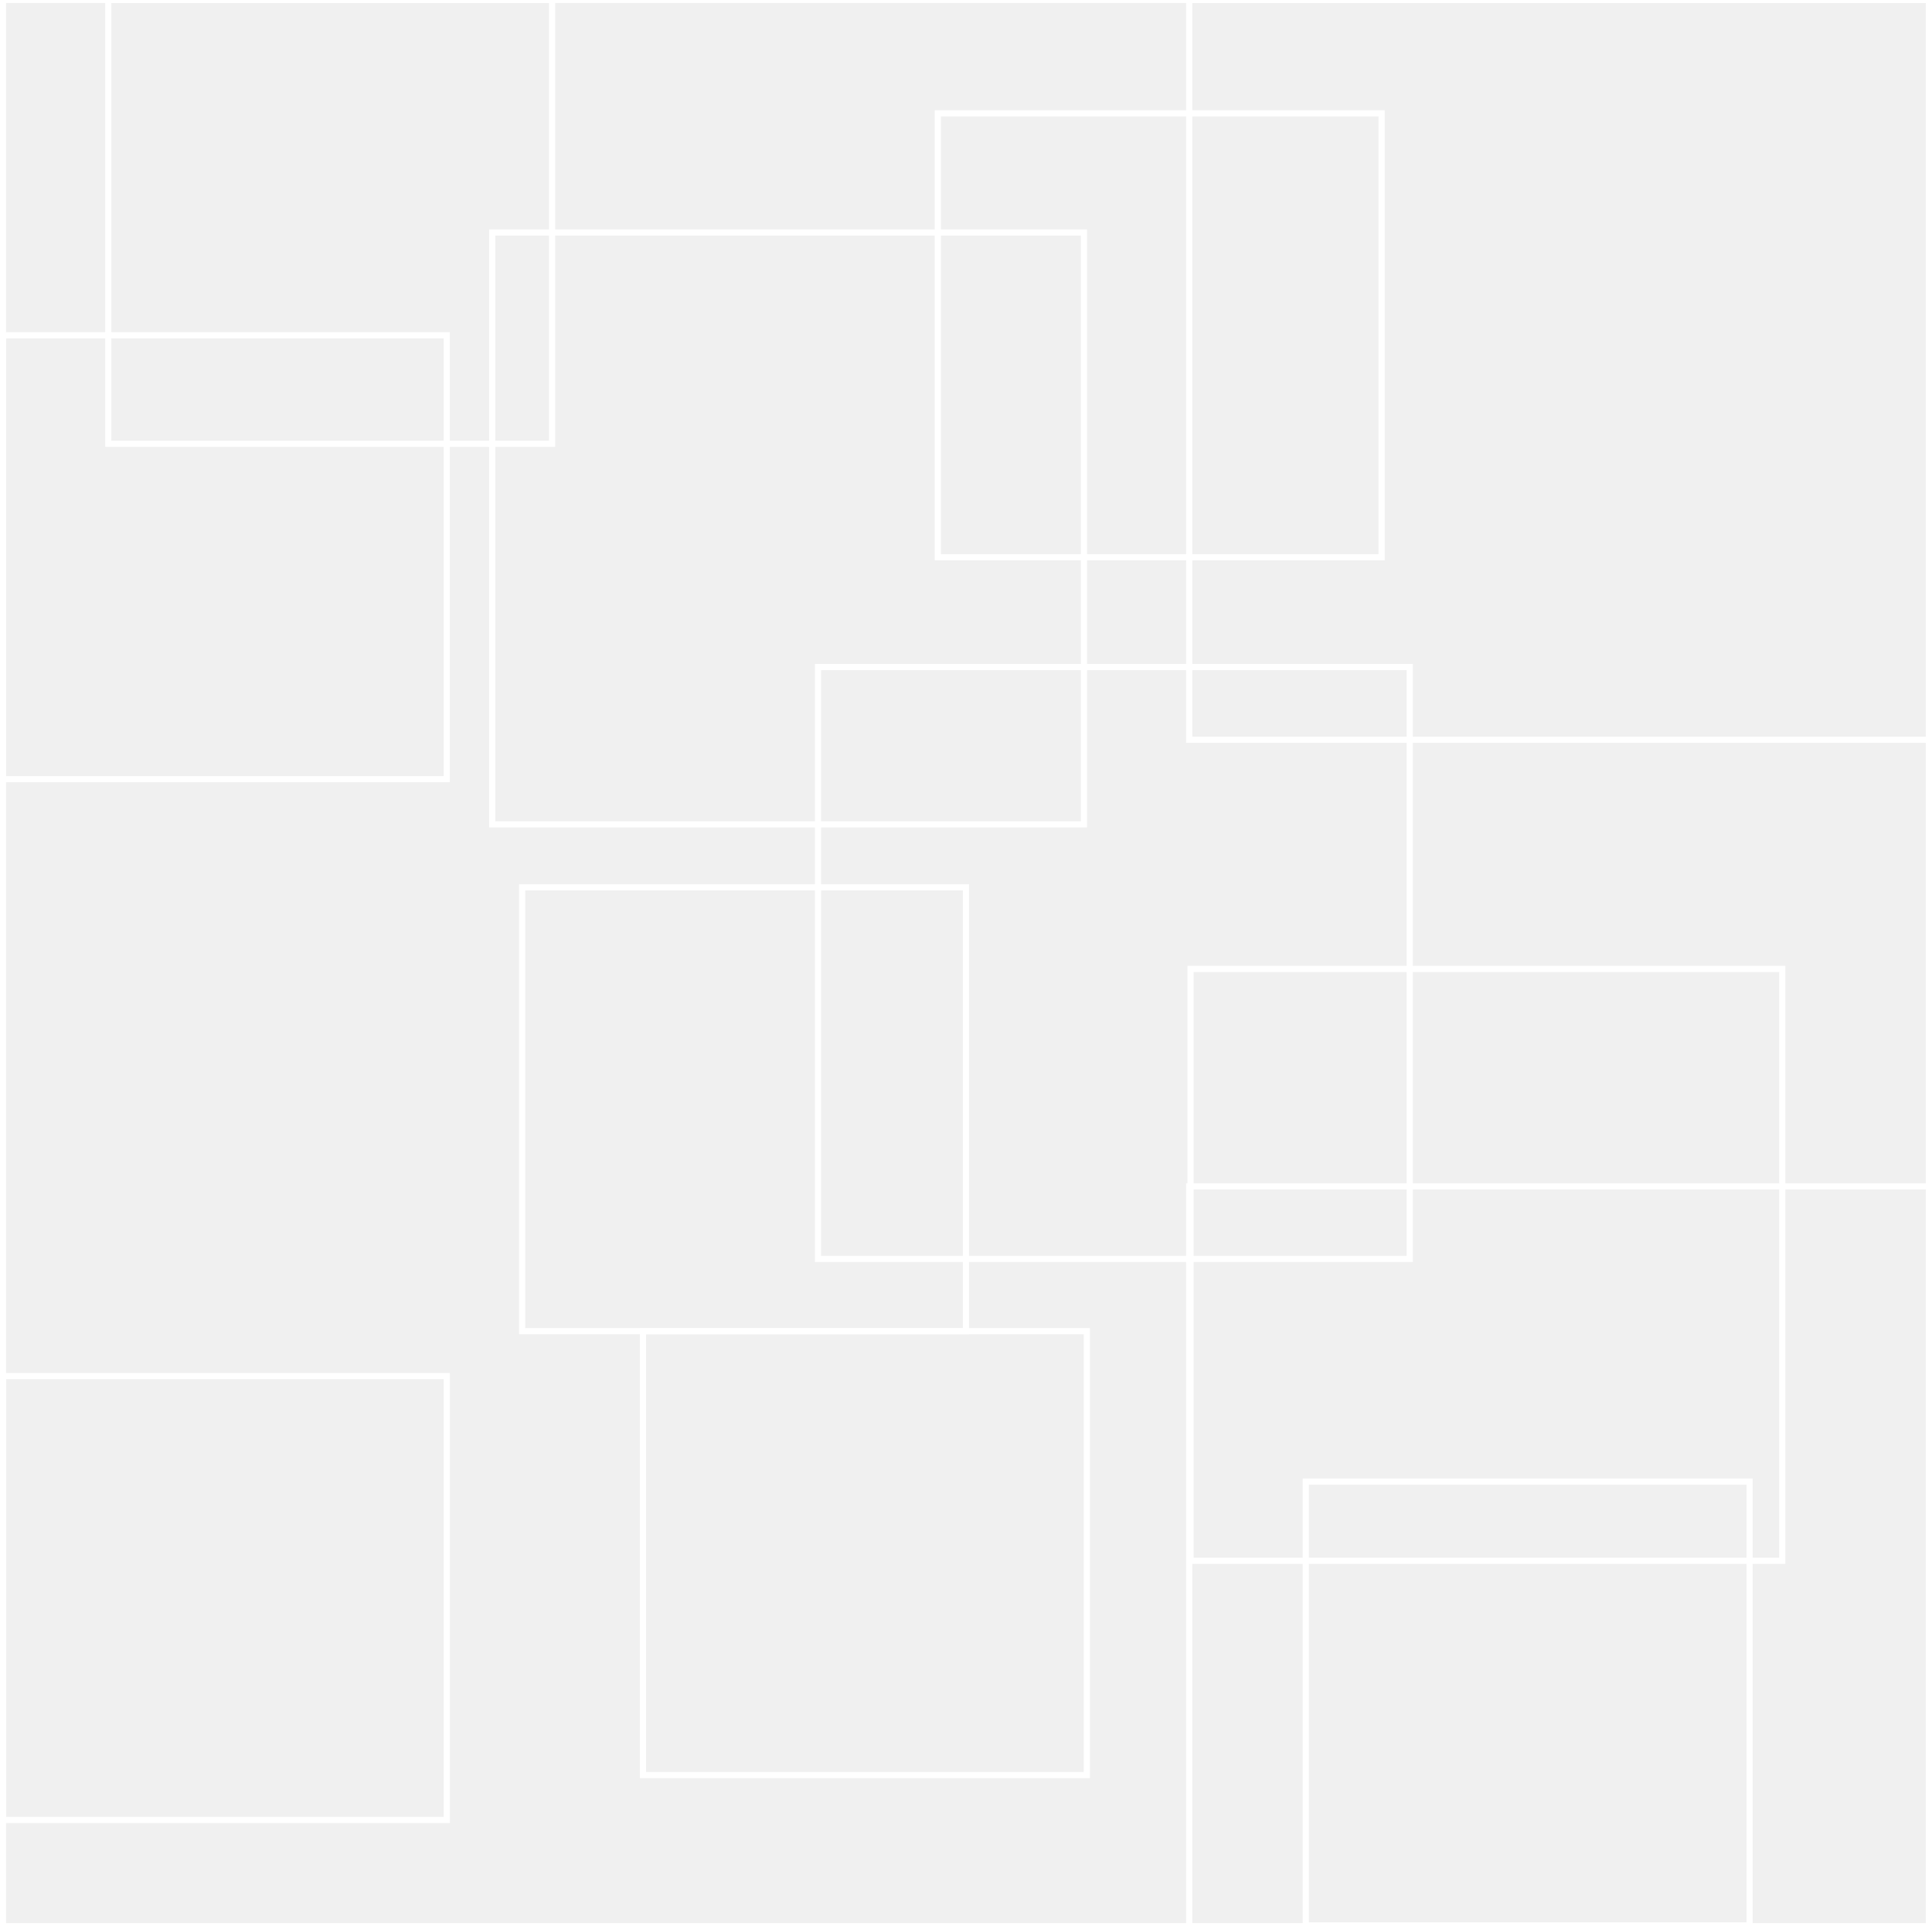
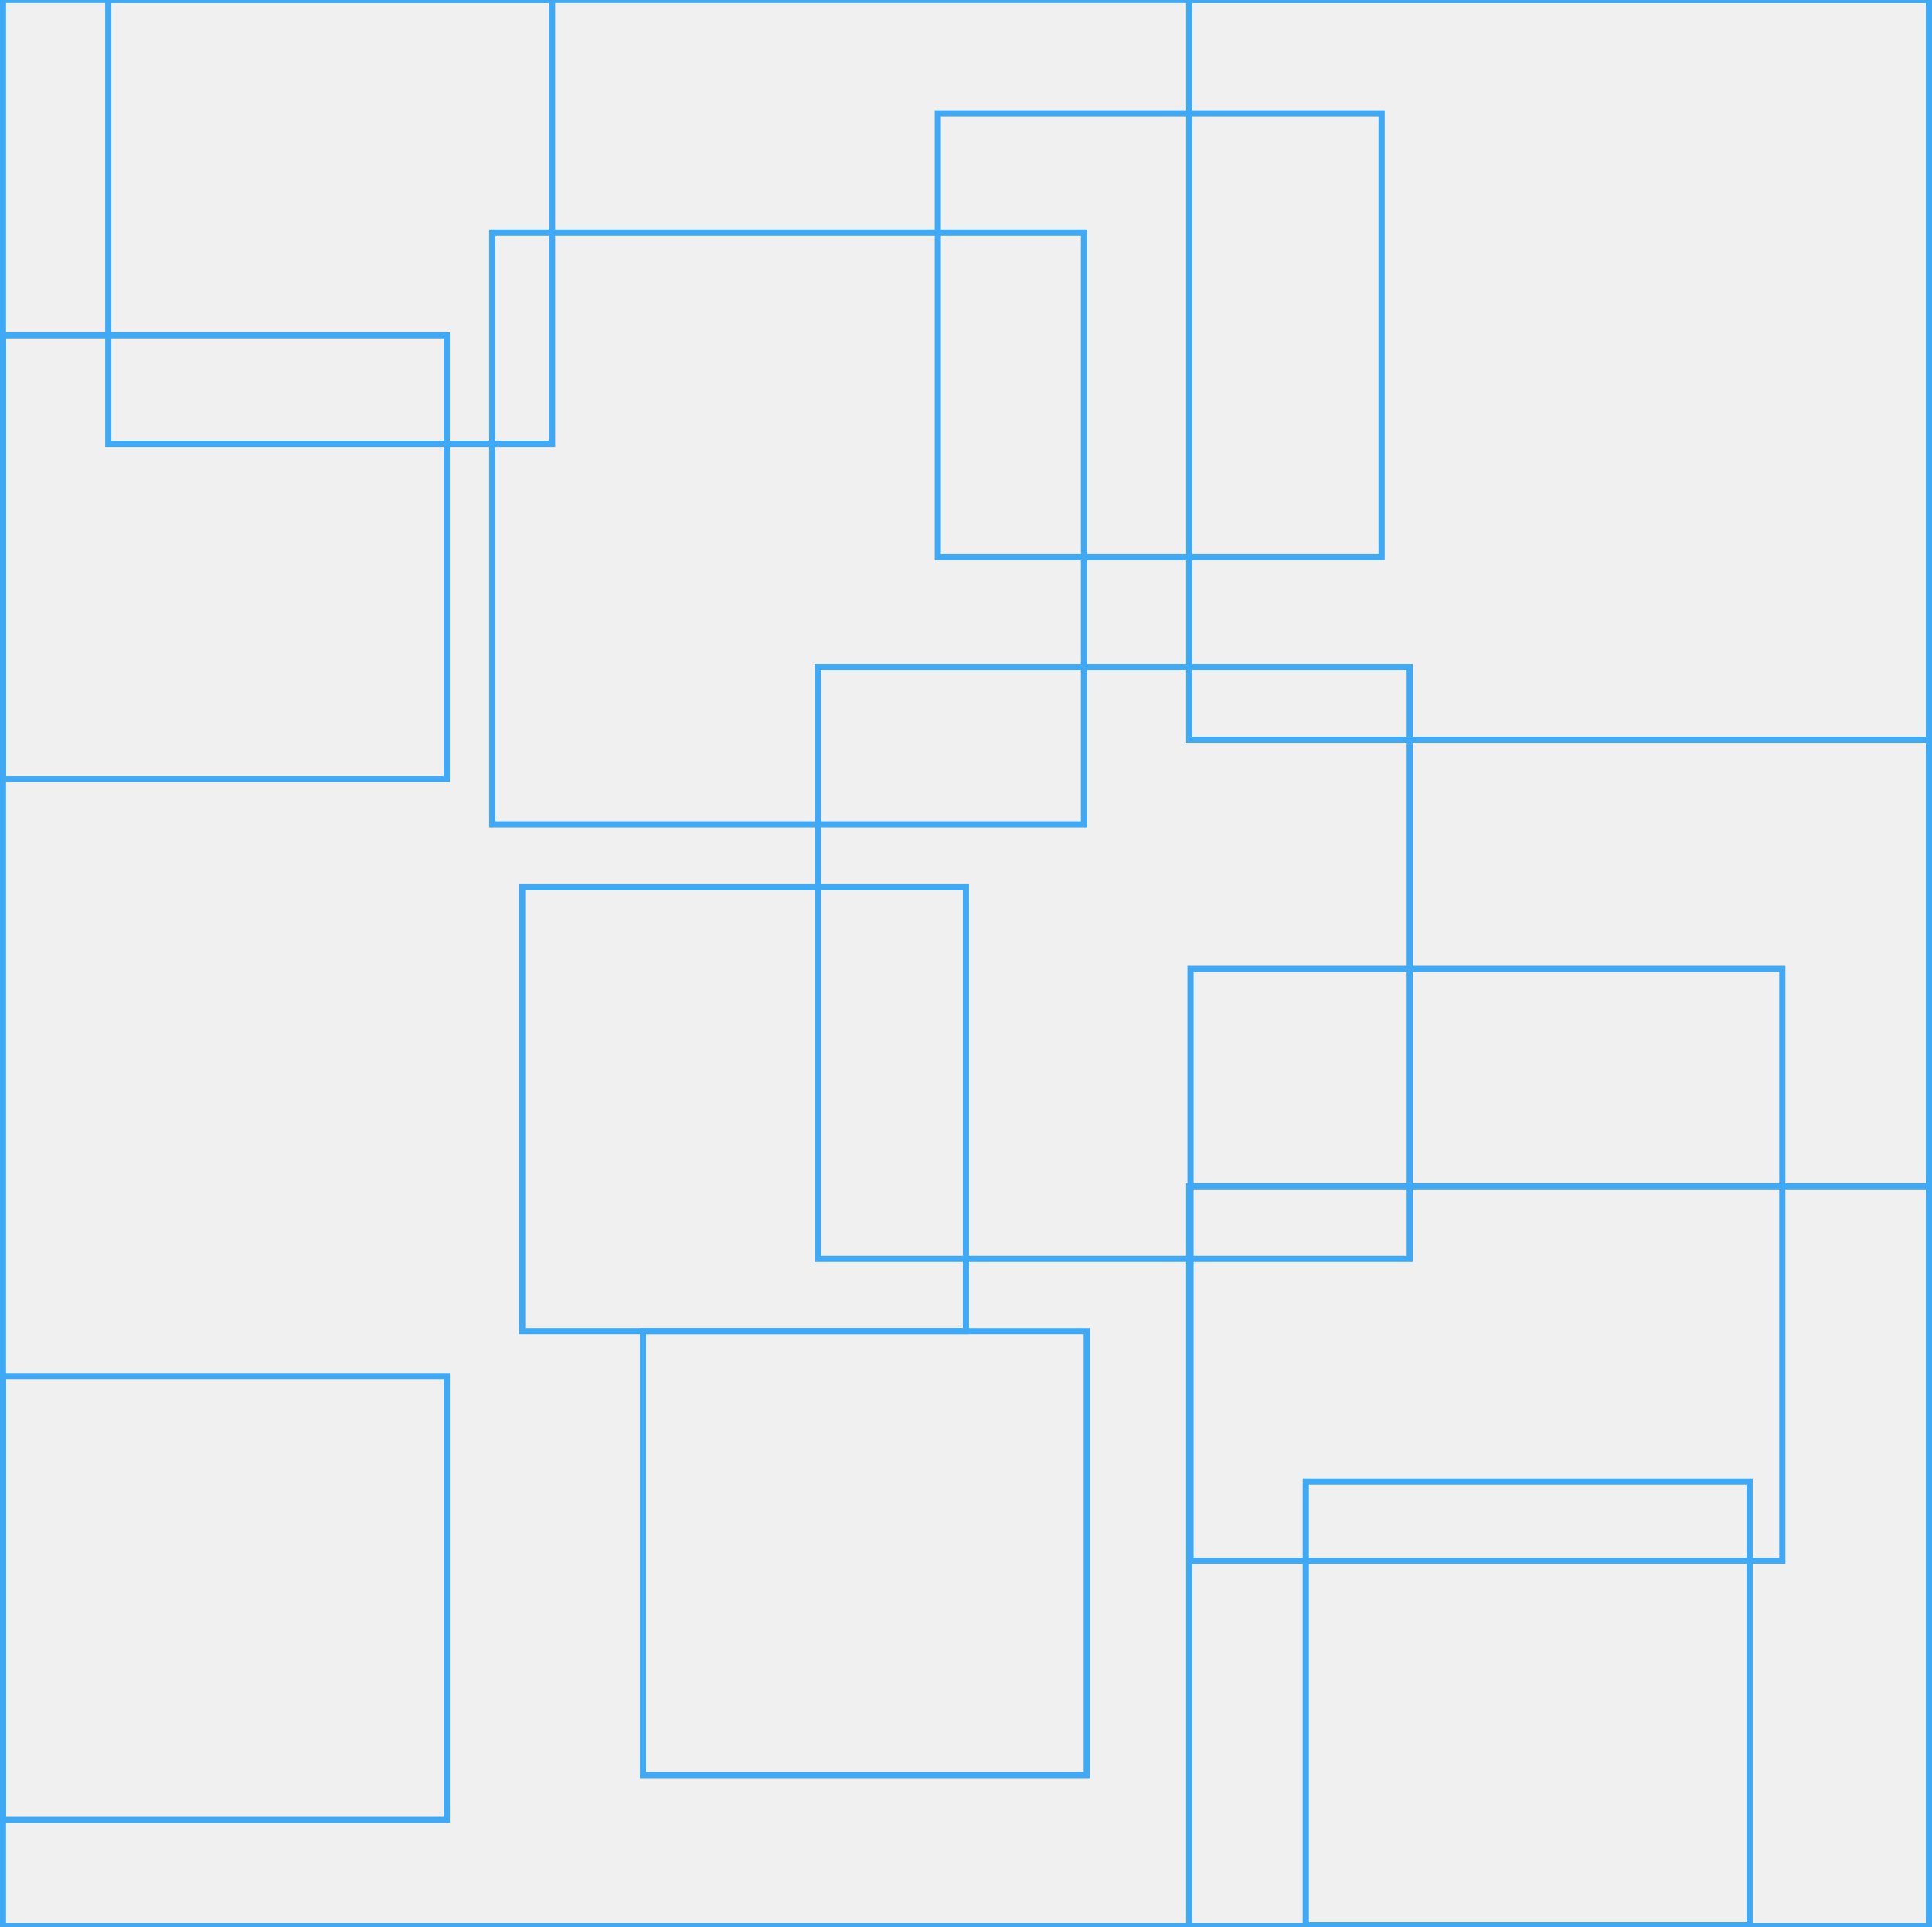
<svg xmlns="http://www.w3.org/2000/svg" version="1.1" id="Calque_1" x="0px" y="0px" viewBox="0 0 313 312" style="enable-background:new 0 0 313 312;" xml:space="preserve">
  <style type="text/css">
- 	.st0{fill:none;stroke:#FFFFFF;stroke-miterlimit:10;}
+ 	.st0{fill:none;stroke:#3FA9F5;stroke-miterlimit:10;}
</style>
  <rect x="132.52" y="108.05" class="st0" width="95.87" height="95.87" />
  <rect x="17.54" y="-0.02" class="st0" width="71.9" height="71.9" />
  <rect x="192.66" y="192.16" class="st0" width="119.84" height="119.84" />
  <rect x="79.75" y="37.66" transform="matrix(6.123234e-17 -1 1 6.123234e-17 42.0848 213.28)" class="st0" width="95.87" height="95.87" />
  <rect x="0.48" y="222.89" transform="matrix(6.123234e-17 -1 1 6.123234e-17 -222.4069 295.2688)" class="st0" width="71.9" height="71.9" />
  <rect x="192.66" y="-0.02" transform="matrix(6.123234e-17 -1 1 6.123234e-17 192.6833 312.4791)" class="st0" width="119.84" height="119.84" />
  <rect x="84.59" y="143.71" transform="matrix(-1.836970e-16 1 -1 -1.836970e-16 300.203 59.1264)" class="st0" width="71.9" height="71.9" />
  <rect x="151.93" y="18.35" transform="matrix(-1.836970e-16 1 -1 -1.836970e-16 242.1851 -133.5741)" class="st0" width="71.9" height="71.9" />
  <rect x="0.48" y="54.31" transform="matrix(-1.836970e-16 1 -1 -1.836970e-16 126.6881 53.8262)" class="st0" width="71.9" height="71.9" />
  <rect x="211.55" y="239.98" transform="matrix(-1.836970e-16 1 -1 -1.836970e-16 523.4293 28.4253)" class="st0" width="71.9" height="71.9" />
  <rect x="192.87" y="156.94" transform="matrix(6.123234e-17 -1 1 6.123234e-17 35.9375 445.6807)" class="st0" width="95.87" height="95.87" />
  <rect x="104.17" y="215.62" class="st0" width="71.9" height="71.9" />
  <rect x="0.48" y="-0.02" class="st0" width="312.02" height="312.02" />
</svg>
